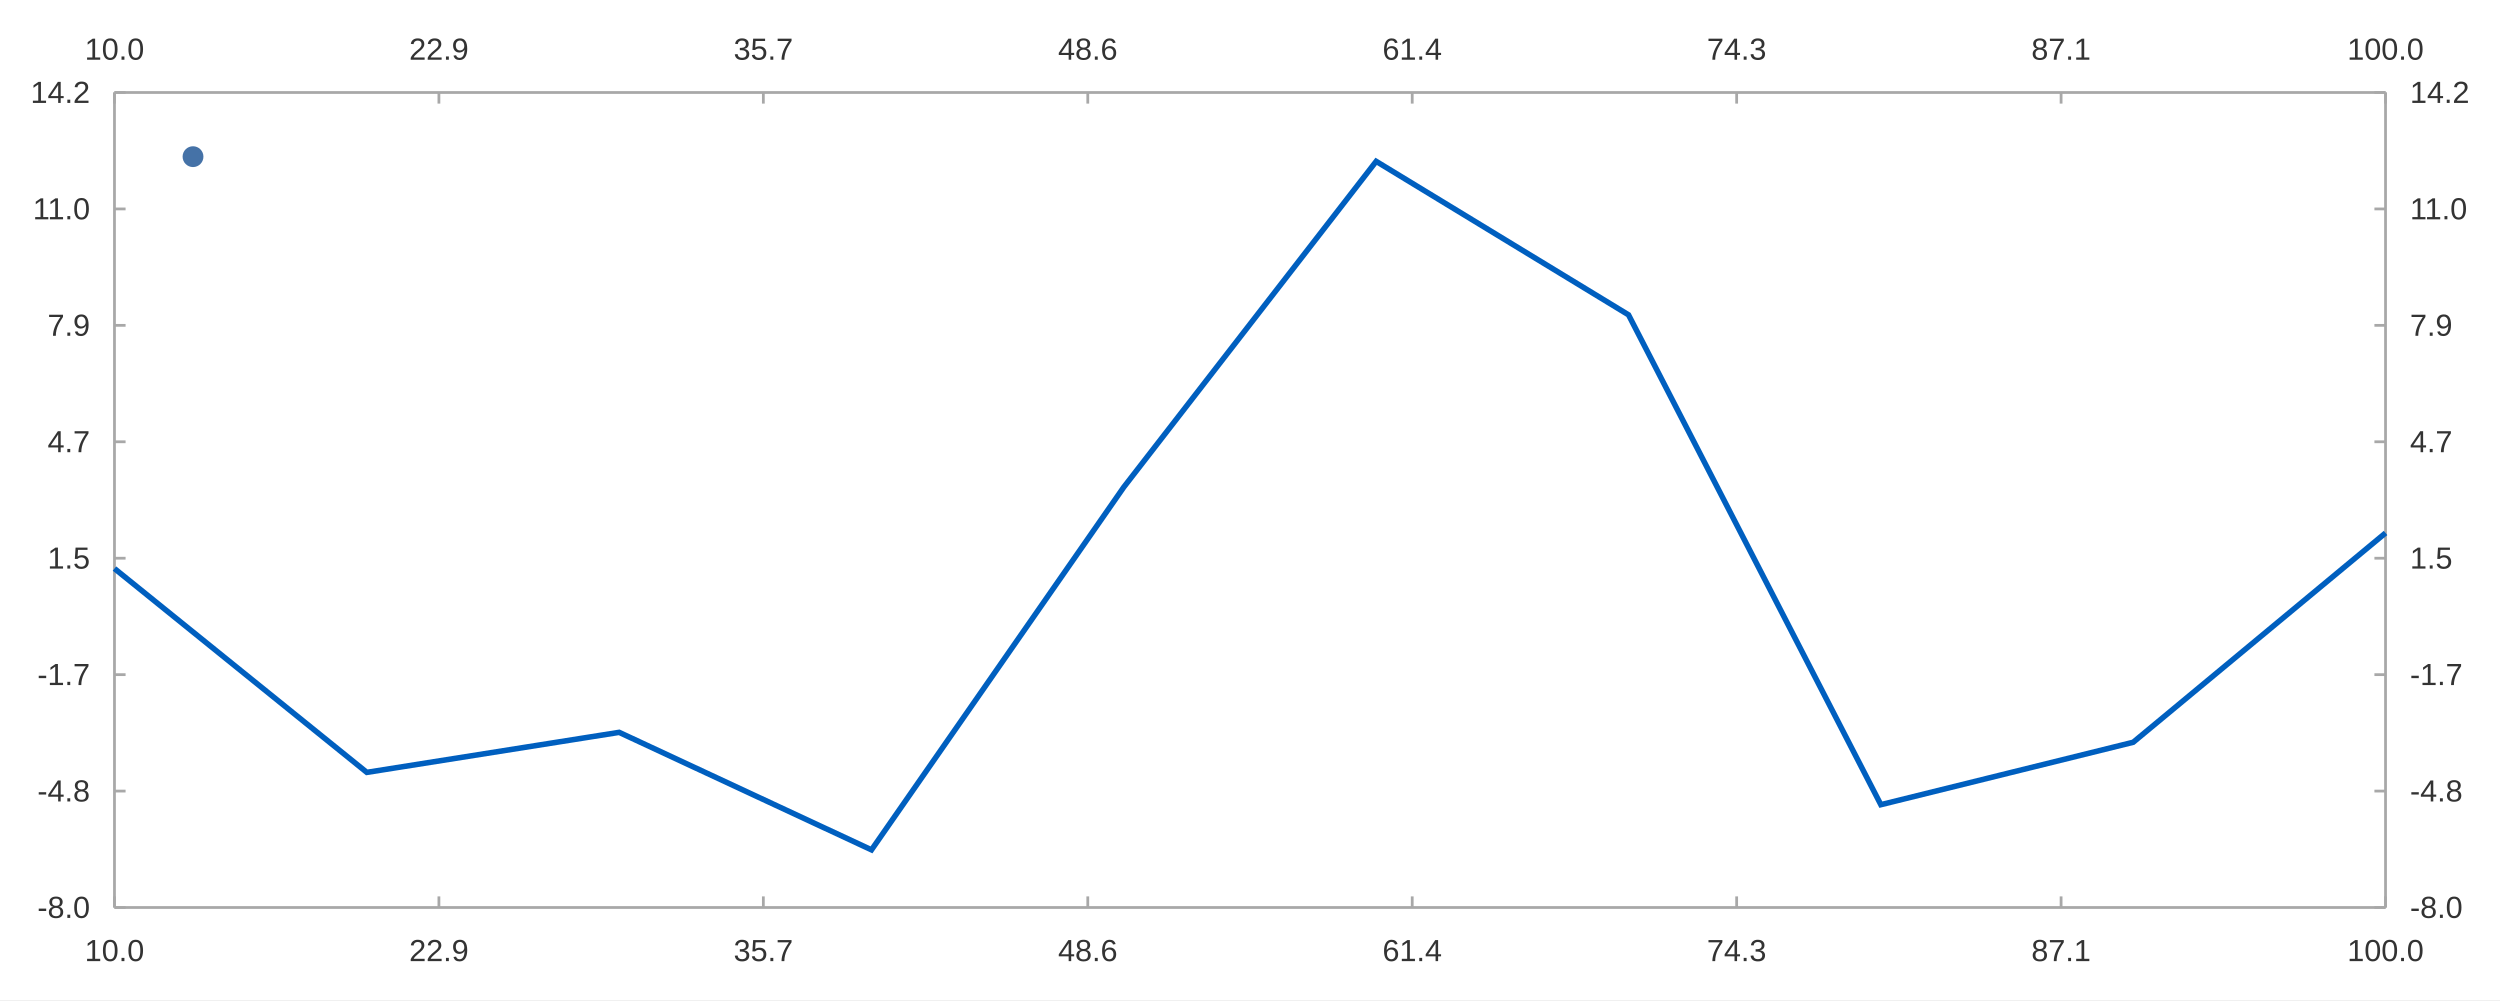
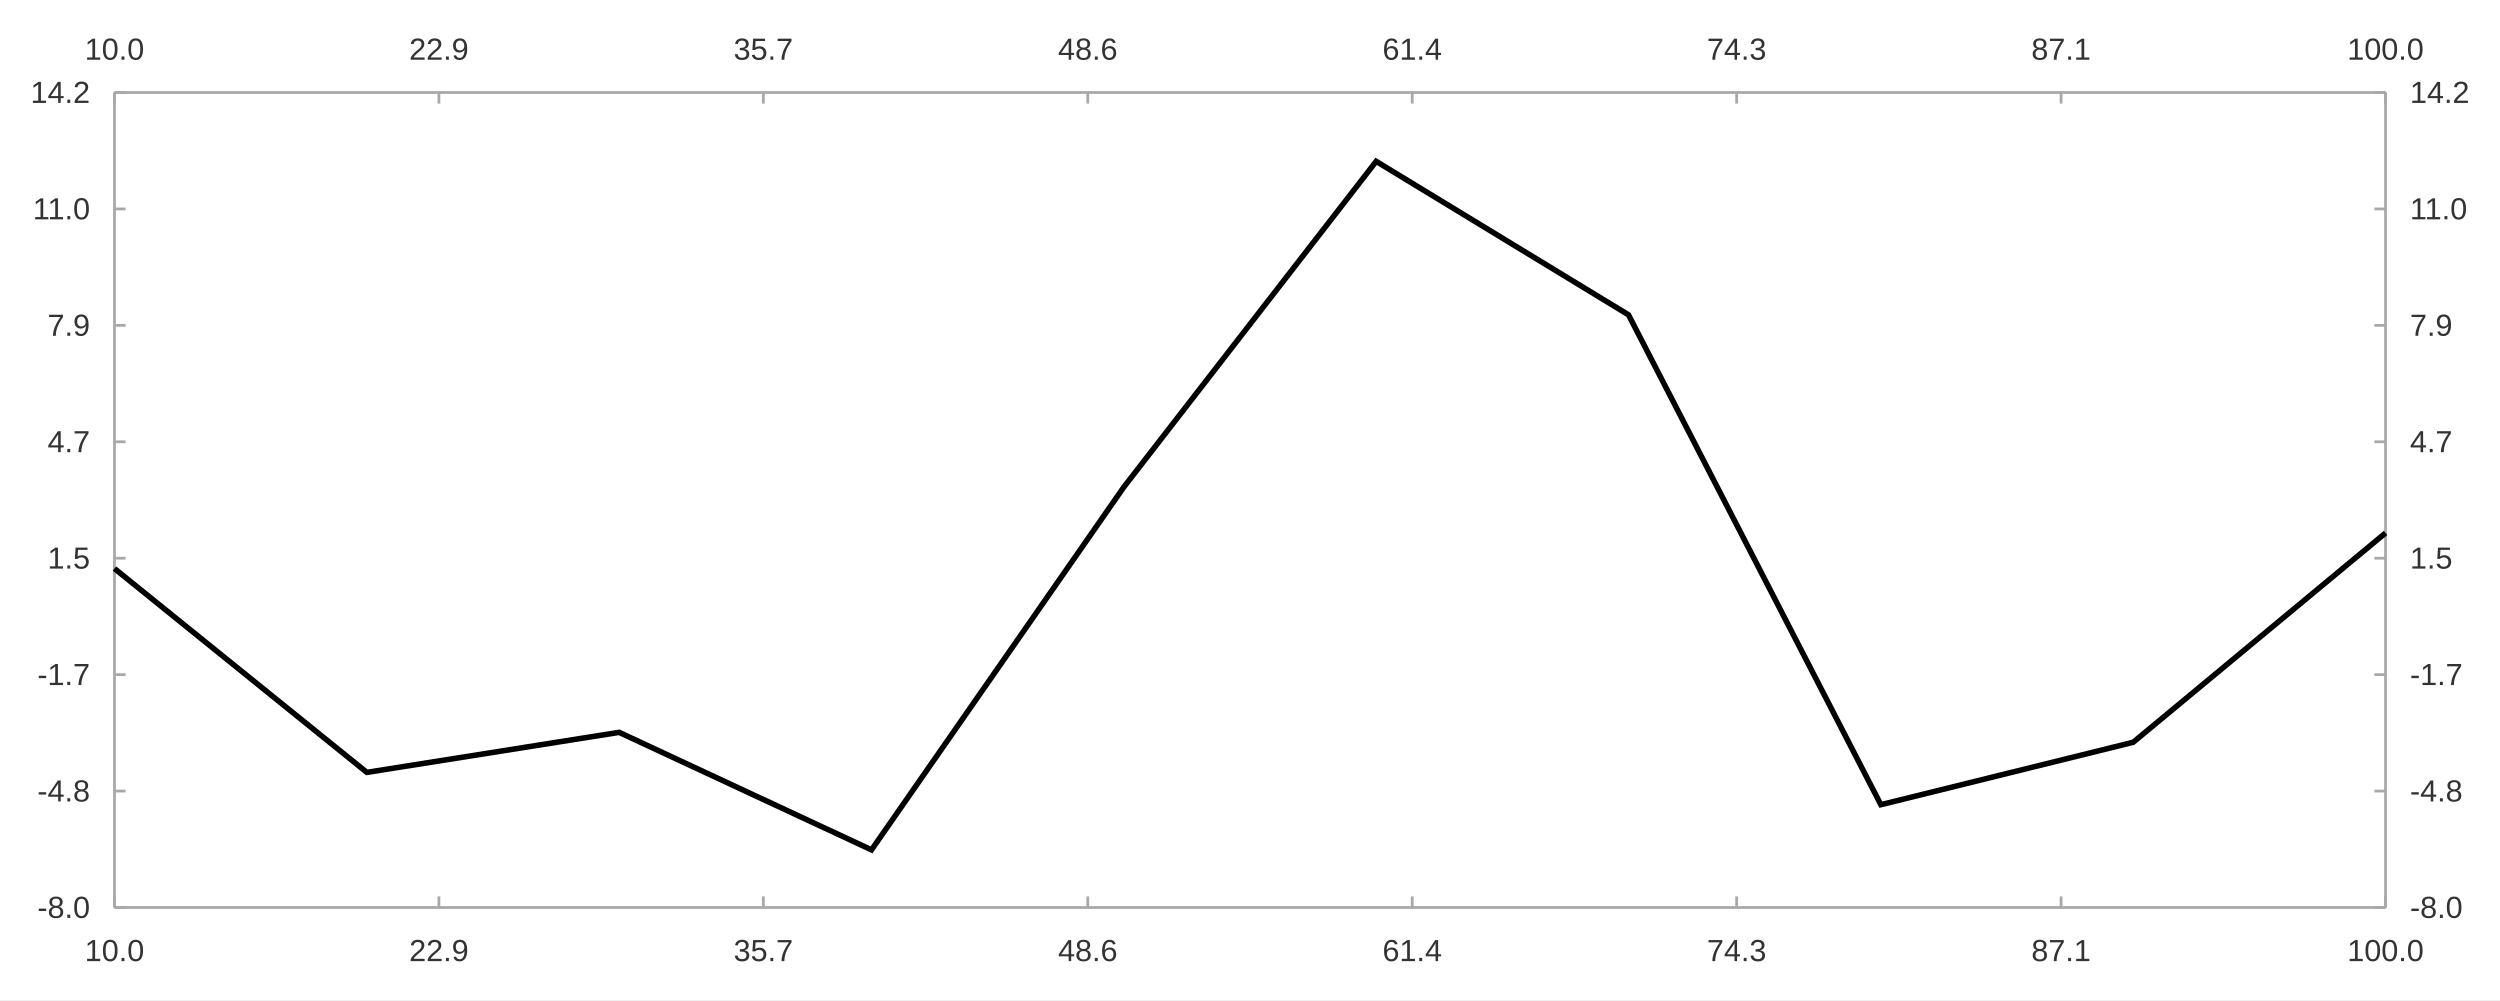
<svg xmlns="http://www.w3.org/2000/svg" width="1200" height="480" viewBox="0 0 1200.0 480.0">
  <rect width="1200" height="480" fill="#ffffff" />
  <path stroke-width="1.333" stroke="#a8a8a8" fill="none" d="M54.947 44.4 L1145.053 44.4 " />
  <path stroke-width="1.333" stroke="#a8a8a8" fill="none" d="M54.947 44.4 L54.947 49.733 " />
  <path stroke-width="1.333" stroke="#a8a8a8" fill="none" d="M210.676 44.4 L210.676 49.733 " />
  <path stroke-width="1.333" stroke="#a8a8a8" fill="none" d="M366.406 44.4 L366.406 49.733 " />
  <path stroke-width="1.333" stroke="#a8a8a8" fill="none" d="M522.135 44.4 L522.135 49.733 " />
  <path stroke-width="1.333" stroke="#a8a8a8" fill="none" d="M677.865 44.4 L677.865 49.733 " />
  <path stroke-width="1.333" stroke="#a8a8a8" fill="none" d="M833.594 44.4 L833.594 49.733 " />
  <path stroke-width="1.333" stroke="#a8a8a8" fill="none" d="M989.324 44.4 L989.324 49.733 " />
  <path stroke-width="1.333" stroke="#a8a8a8" fill="none" d="M1145.053 44.4 L1145.053 49.733 " />
  <text x="40.673" y="28.667" fill="#333333" font-size="14.667" font-family="Arial,Helvetica,'Helvetica Neue',sans-serif">10.0</text>
  <text x="196.403" y="28.667" fill="#333333" font-size="14.667" font-family="Arial,Helvetica,'Helvetica Neue',sans-serif">22.9</text>
  <text x="352.132" y="28.667" fill="#333333" font-size="14.667" font-family="Arial,Helvetica,'Helvetica Neue',sans-serif">35.7</text>
  <text x="507.862" y="28.667" fill="#333333" font-size="14.667" font-family="Arial,Helvetica,'Helvetica Neue',sans-serif">48.6</text>
  <text x="663.591" y="28.667" fill="#333333" font-size="14.667" font-family="Arial,Helvetica,'Helvetica Neue',sans-serif">61.4</text>
  <text x="819.321" y="28.667" fill="#333333" font-size="14.667" font-family="Arial,Helvetica,'Helvetica Neue',sans-serif">74.3</text>
  <text x="975.05" y="28.667" fill="#333333" font-size="14.667" font-family="Arial,Helvetica,'Helvetica Neue',sans-serif">87.1</text>
  <text x="1126.702" y="28.667" fill="#333333" font-size="14.667" font-family="Arial,Helvetica,'Helvetica Neue',sans-serif">100.0</text>
  <path stroke-width="1.333" stroke="#a8a8a8" fill="none" d="M1145.053 44.4 L1145.053 435.6 " />
  <path stroke-width="1.333" stroke="#a8a8a8" fill="none" d="M1145.053 435.6 L1139.72 435.6 " />
  <path stroke-width="1.333" stroke="#a8a8a8" fill="none" d="M1145.053 379.714 L1139.72 379.714 " />
  <path stroke-width="1.333" stroke="#a8a8a8" fill="none" d="M1145.053 323.829 L1139.72 323.829 " />
  <path stroke-width="1.333" stroke="#a8a8a8" fill="none" d="M1145.053 267.943 L1139.72 267.943 " />
  <path stroke-width="1.333" stroke="#a8a8a8" fill="none" d="M1145.053 212.057 L1139.72 212.057 " />
  <path stroke-width="1.333" stroke="#a8a8a8" fill="none" d="M1145.053 156.171 L1139.72 156.171 " />
  <path stroke-width="1.333" stroke="#a8a8a8" fill="none" d="M1145.053 100.286 L1139.72 100.286 " />
  <path stroke-width="1.333" stroke="#a8a8a8" fill="none" d="M1145.053 44.4 L1139.72 44.4 " />
  <text x="1156.786" y="440.6" fill="#333333" font-size="14.667" font-family="Arial,Helvetica,'Helvetica Neue',sans-serif">-8.0</text>
  <text x="1156.786" y="384.714" fill="#333333" font-size="14.667" font-family="Arial,Helvetica,'Helvetica Neue',sans-serif">-4.8</text>
  <text x="1156.786" y="328.829" fill="#333333" font-size="14.667" font-family="Arial,Helvetica,'Helvetica Neue',sans-serif">-1.7</text>
  <text x="1156.786" y="272.943" fill="#333333" font-size="14.667" font-family="Arial,Helvetica,'Helvetica Neue',sans-serif">1.5</text>
  <text x="1156.786" y="217.057" fill="#333333" font-size="14.667" font-family="Arial,Helvetica,'Helvetica Neue',sans-serif">4.7</text>
  <text x="1156.786" y="161.171" fill="#333333" font-size="14.667" font-family="Arial,Helvetica,'Helvetica Neue',sans-serif">7.9</text>
  <text x="1156.786" y="105.286" fill="#333333" font-size="14.667" font-family="Arial,Helvetica,'Helvetica Neue',sans-serif">11.0</text>
  <text x="1156.786" y="49.4" fill="#333333" font-size="14.667" font-family="Arial,Helvetica,'Helvetica Neue',sans-serif">14.2</text>
  <path stroke-width="1.333" stroke="#a8a8a8" fill="none" d="M54.947 435.6 L1145.053 435.6 " />
  <path stroke-width="1.333" stroke="#a8a8a8" fill="none" d="M54.947 435.6 L54.947 430.267 " />
  <path stroke-width="1.333" stroke="#a8a8a8" fill="none" d="M210.676 435.6 L210.676 430.267 " />
  <path stroke-width="1.333" stroke="#a8a8a8" fill="none" d="M366.406 435.6 L366.406 430.267 " />
  <path stroke-width="1.333" stroke="#a8a8a8" fill="none" d="M522.135 435.6 L522.135 430.267 " />
  <path stroke-width="1.333" stroke="#a8a8a8" fill="none" d="M677.865 435.6 L677.865 430.267 " />
  <path stroke-width="1.333" stroke="#a8a8a8" fill="none" d="M833.594 435.6 L833.594 430.267 " />
  <path stroke-width="1.333" stroke="#a8a8a8" fill="none" d="M989.324 435.6 L989.324 430.267 " />
  <path stroke-width="1.333" stroke="#a8a8a8" fill="none" d="M1145.053 435.6 L1145.053 430.267 " />
  <text x="40.673" y="461.333" fill="#333333" font-size="14.667" font-family="Arial,Helvetica,'Helvetica Neue',sans-serif">10.0</text>
  <text x="196.403" y="461.333" fill="#333333" font-size="14.667" font-family="Arial,Helvetica,'Helvetica Neue',sans-serif">22.9</text>
  <text x="352.132" y="461.333" fill="#333333" font-size="14.667" font-family="Arial,Helvetica,'Helvetica Neue',sans-serif">35.7</text>
  <text x="507.862" y="461.333" fill="#333333" font-size="14.667" font-family="Arial,Helvetica,'Helvetica Neue',sans-serif">48.6</text>
  <text x="663.591" y="461.333" fill="#333333" font-size="14.667" font-family="Arial,Helvetica,'Helvetica Neue',sans-serif">61.4</text>
  <text x="819.321" y="461.333" fill="#333333" font-size="14.667" font-family="Arial,Helvetica,'Helvetica Neue',sans-serif">74.3</text>
  <text x="975.05" y="461.333" fill="#333333" font-size="14.667" font-family="Arial,Helvetica,'Helvetica Neue',sans-serif">87.1</text>
  <text x="1126.702" y="461.333" fill="#333333" font-size="14.667" font-family="Arial,Helvetica,'Helvetica Neue',sans-serif">100.0</text>
  <path stroke-width="1.333" stroke="#a8a8a8" fill="none" d="M54.947 44.4 L54.947 435.6 " />
  <path stroke-width="1.333" stroke="#a8a8a8" fill="none" d="M54.947 435.6 L60.28 435.6 " />
  <path stroke-width="1.333" stroke="#a8a8a8" fill="none" d="M54.947 379.714 L60.28 379.714 " />
  <path stroke-width="1.333" stroke="#a8a8a8" fill="none" d="M54.947 323.829 L60.28 323.829 " />
  <path stroke-width="1.333" stroke="#a8a8a8" fill="none" d="M54.947 267.943 L60.28 267.943 " />
  <path stroke-width="1.333" stroke="#a8a8a8" fill="none" d="M54.947 212.057 L60.28 212.057 " />
  <path stroke-width="1.333" stroke="#a8a8a8" fill="none" d="M54.947 156.171 L60.28 156.171 " />
  <path stroke-width="1.333" stroke="#a8a8a8" fill="none" d="M54.947 100.286 L60.28 100.286 " />
  <path stroke-width="1.333" stroke="#a8a8a8" fill="none" d="M54.947 44.4 L60.28 44.4 " />
  <text x="17.932" y="440.6" fill="#333333" font-size="14.667" font-family="Arial,Helvetica,'Helvetica Neue',sans-serif">-8.0</text>
  <text x="17.932" y="384.714" fill="#333333" font-size="14.667" font-family="Arial,Helvetica,'Helvetica Neue',sans-serif">-4.8</text>
  <text x="17.932" y="328.829" fill="#333333" font-size="14.667" font-family="Arial,Helvetica,'Helvetica Neue',sans-serif">-1.7</text>
  <text x="22.823" y="272.943" fill="#333333" font-size="14.667" font-family="Arial,Helvetica,'Helvetica Neue',sans-serif">1.5</text>
  <text x="22.823" y="217.057" fill="#333333" font-size="14.667" font-family="Arial,Helvetica,'Helvetica Neue',sans-serif">4.7</text>
  <text x="22.823" y="161.171" fill="#333333" font-size="14.667" font-family="Arial,Helvetica,'Helvetica Neue',sans-serif">7.9</text>
  <text x="15.76" y="105.286" fill="#333333" font-size="14.667" font-family="Arial,Helvetica,'Helvetica Neue',sans-serif">11.0</text>
  <text x="14.667" y="49.4" fill="#333333" font-size="14.667" font-family="Arial,Helvetica,'Helvetica Neue',sans-serif">14.2</text>
-   <path stroke-width="2.667" stroke="#005fbf" fill="none" d="M54.947 272.916 L176.07 370.738 L297.193 351.526 L418.316 407.928 L539.439 233.787 L660.561 77.448 L781.684 151.123 L902.807 386.248 L1023.93 356.285 L1145.053 255.819 " />
-   <path fill="#4572a7" d="M97.647 75.2 M87.647 75.2 a5.0 5.0 0 1 0 10.0 0 a5.0 5.0 0 1 0 -10.0 0 " />
-   <text x="104.147" y="75.2" fill="#333333" font-size="14.667" font-family="Arial,Helvetica,'Helvetica Neue',sans-serif" />
+   <path stroke-width="2.667" stroke="#000000" fill="none" d="M54.947 272.916 L176.07 370.738 L297.193 351.526 L418.316 407.928 L539.439 233.787 L660.561 77.448 L781.684 151.123 L902.807 386.248 L1023.93 356.285 L1145.053 255.819 " />
</svg>
